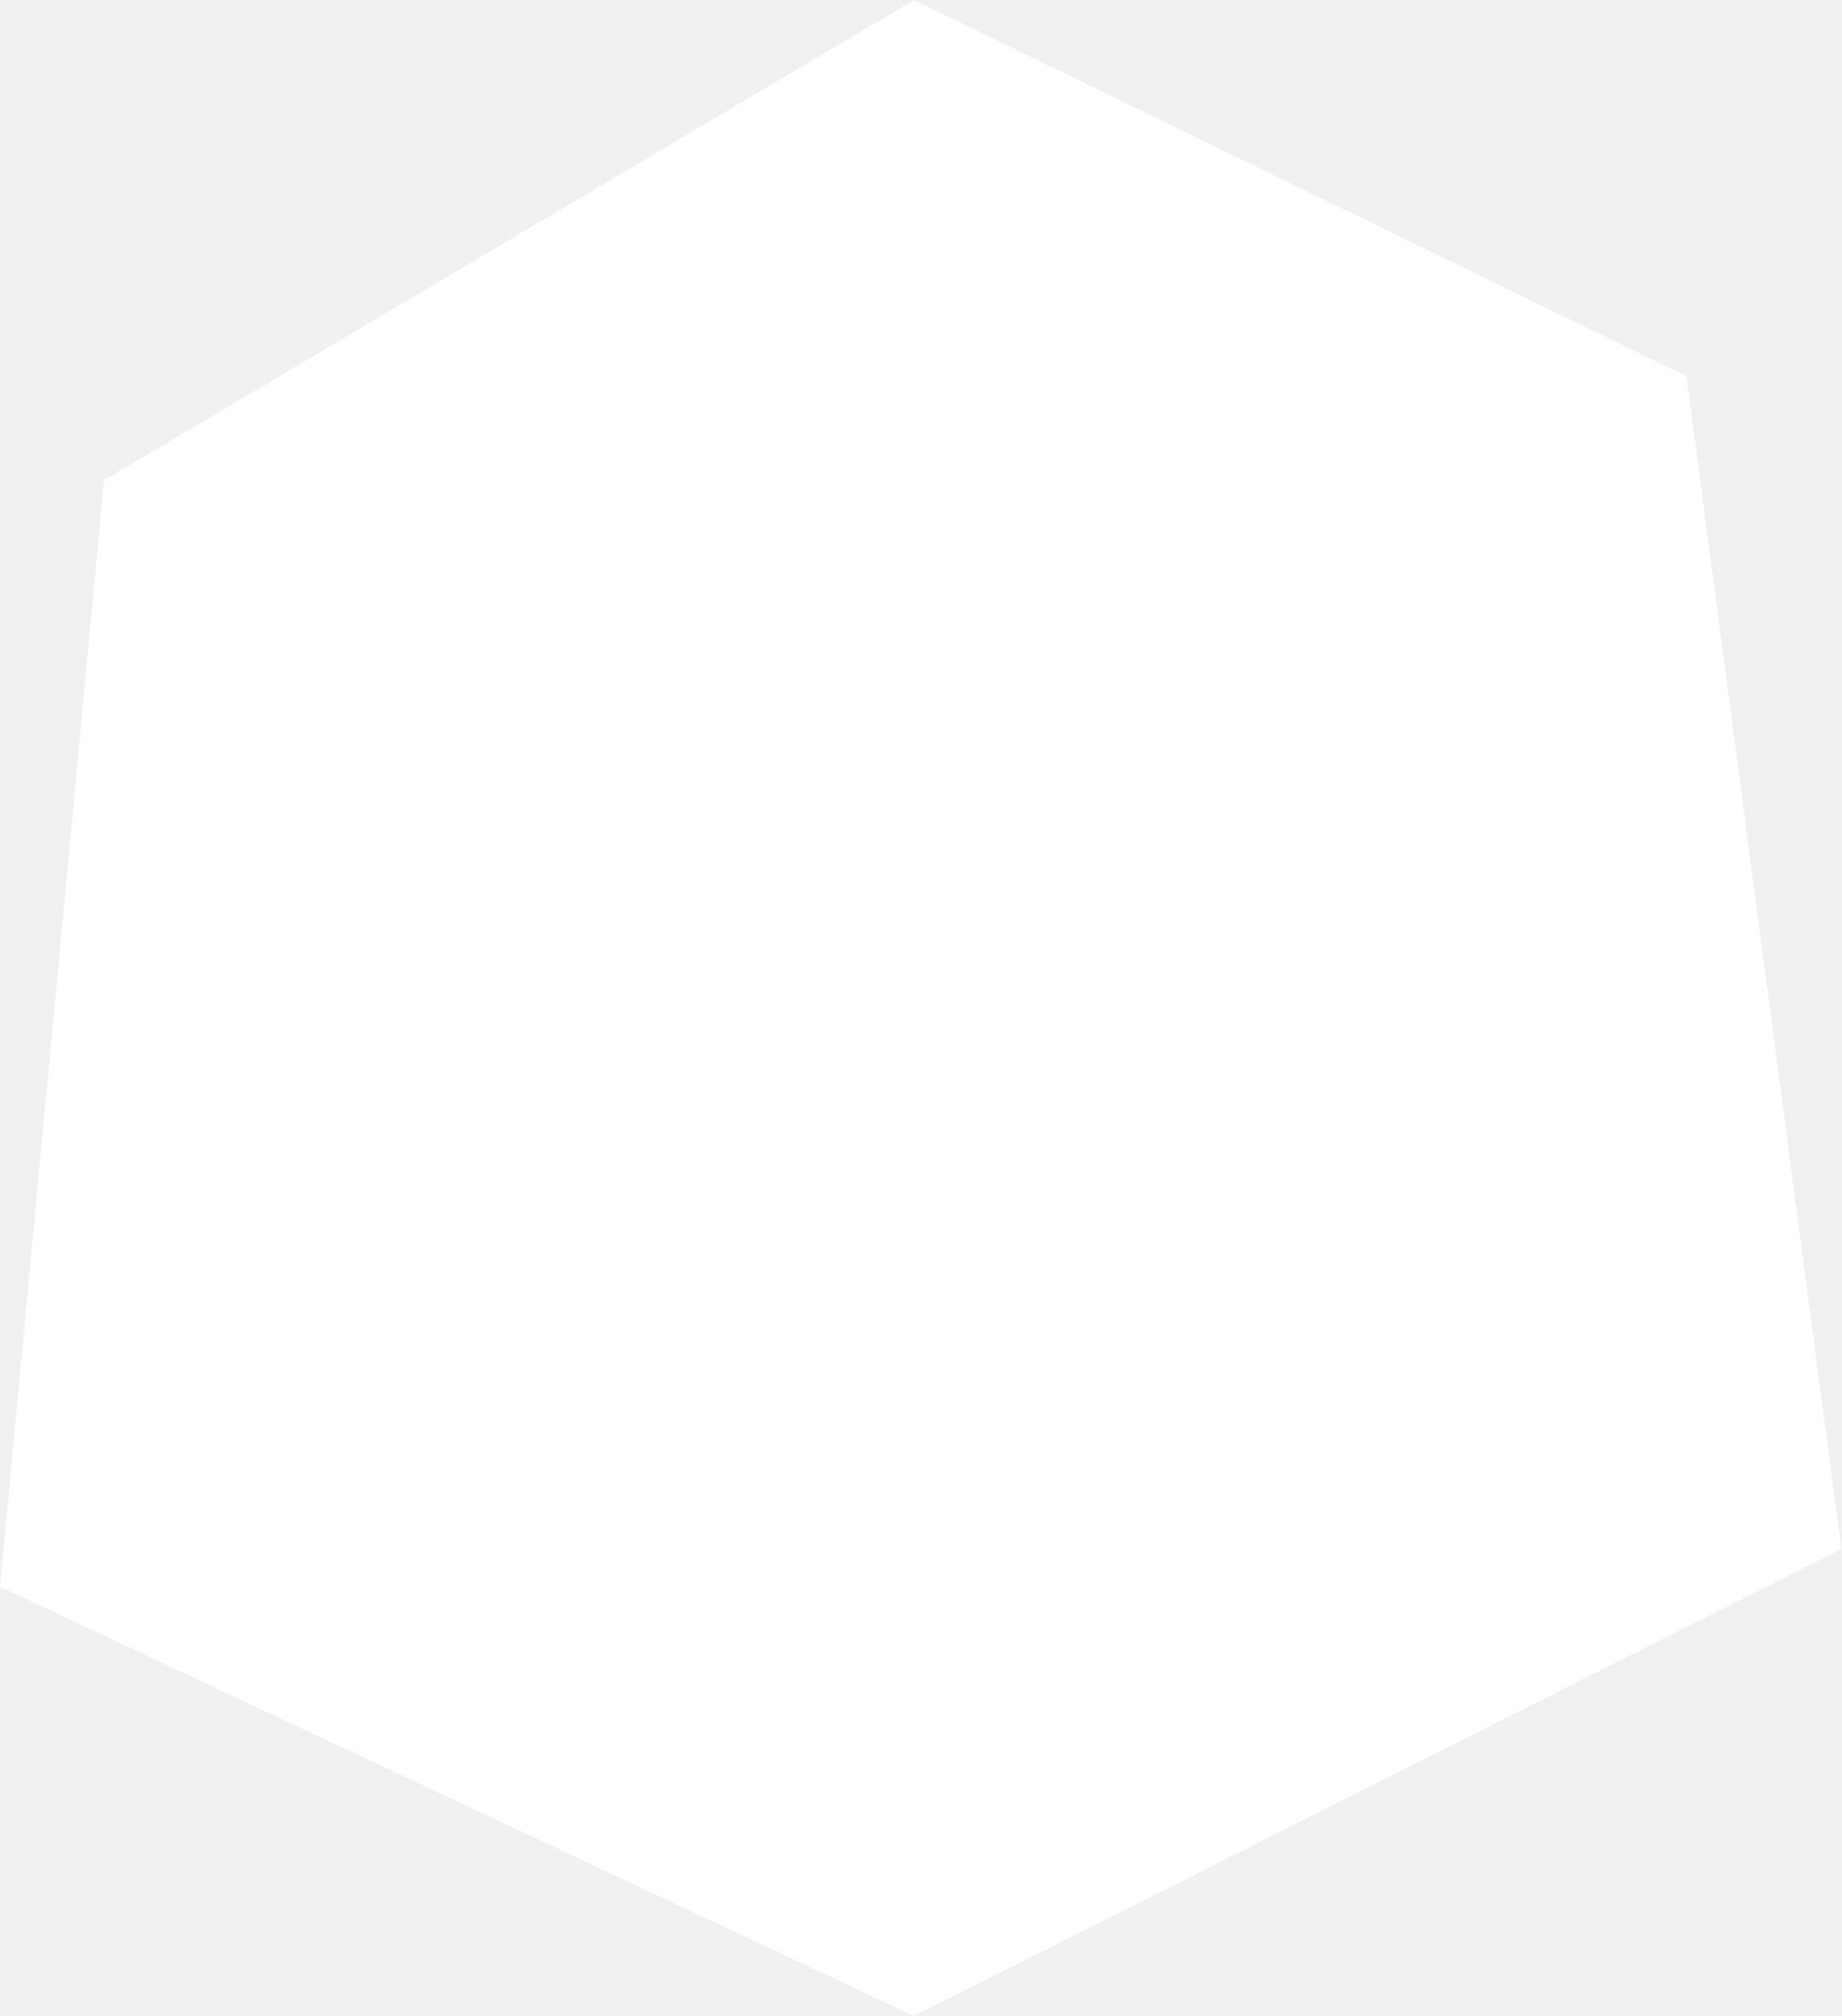
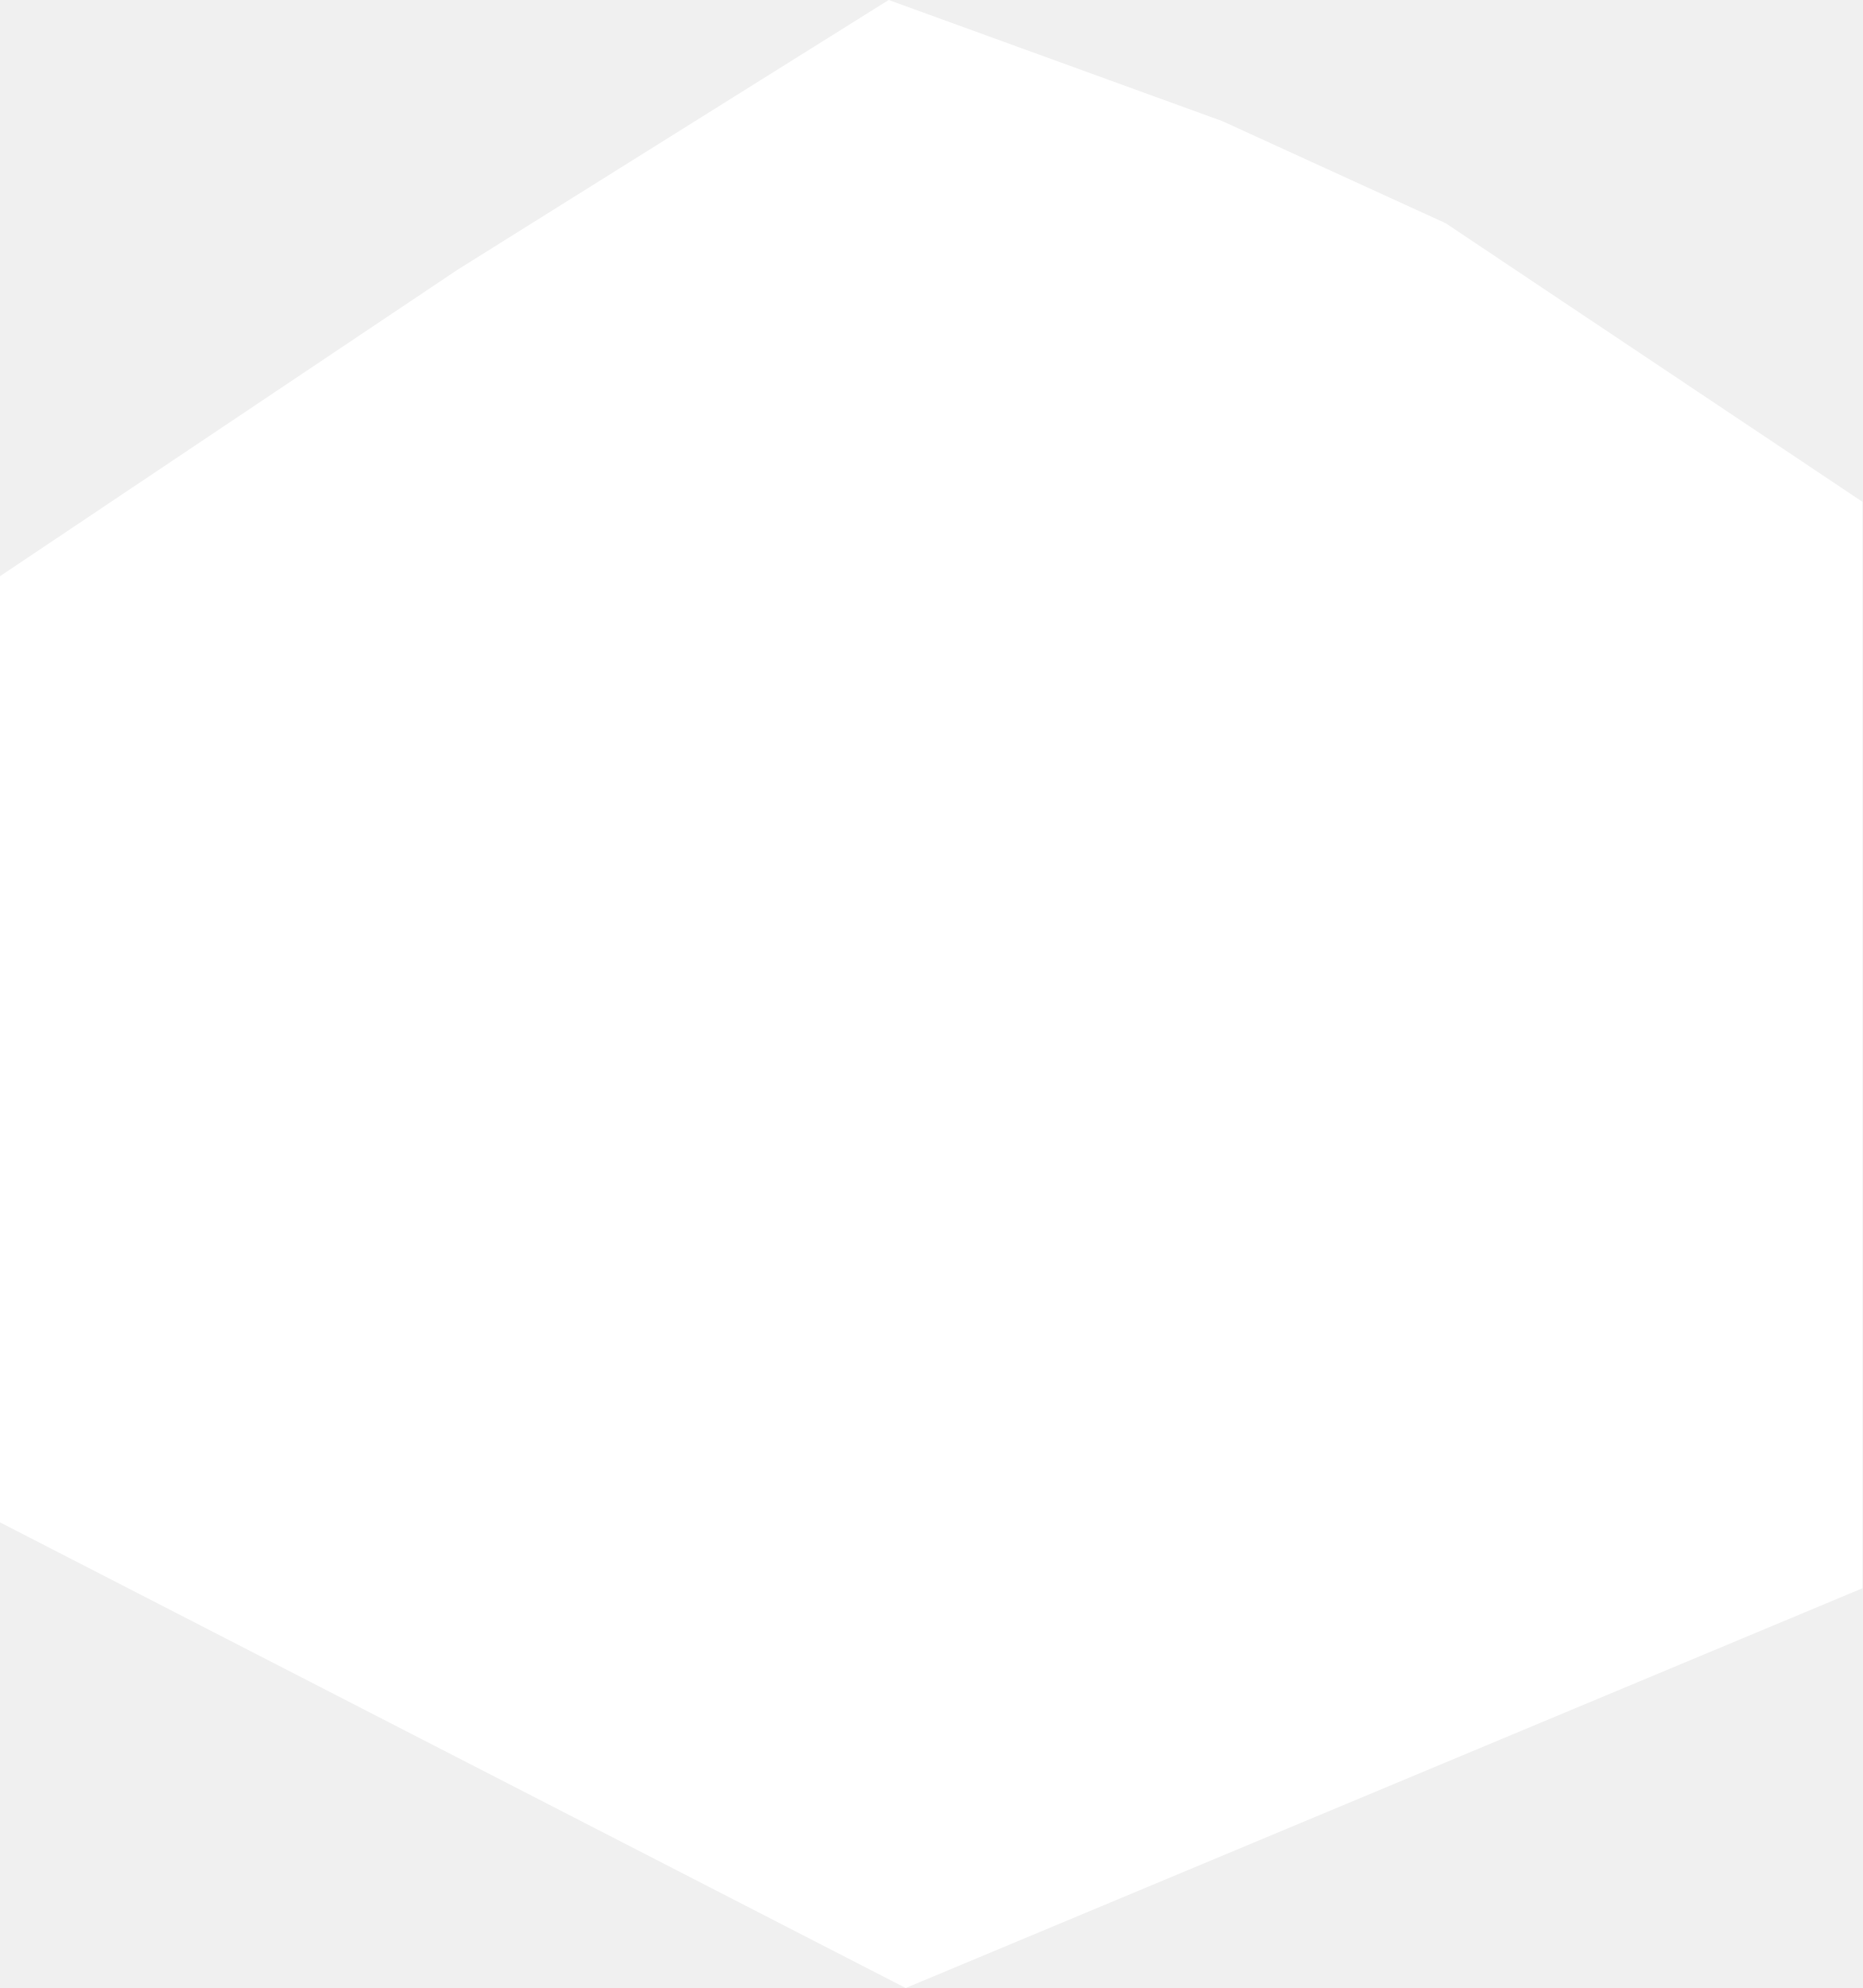
- <svg xmlns="http://www.w3.org/2000/svg" preserveAspectRatio="none" width="100%" height="100%" overflow="visible" style="display: block;" viewBox="0 0 416 455.5" fill="none">
-   <path id="Vector 21" d="M206.5 455.5L0 358.5L23.5 108.5L206.5 0L381 85L416 350L206.5 455.5Z" fill="#FFFFFF" />
+ <svg xmlns="http://www.w3.org/2000/svg" preserveAspectRatio="none" width="100%" height="100%" overflow="visible" style="display: block;" viewBox="0 0 438 467.5" fill="none">
+   <path id="Vector 21" d="M438 118L340 52.5L287.5 28.5L209 0L107.5 63.5L0 135.5V358L213 467.5L438 373.5V118Z" fill="#FFFFFF" />
</svg>
